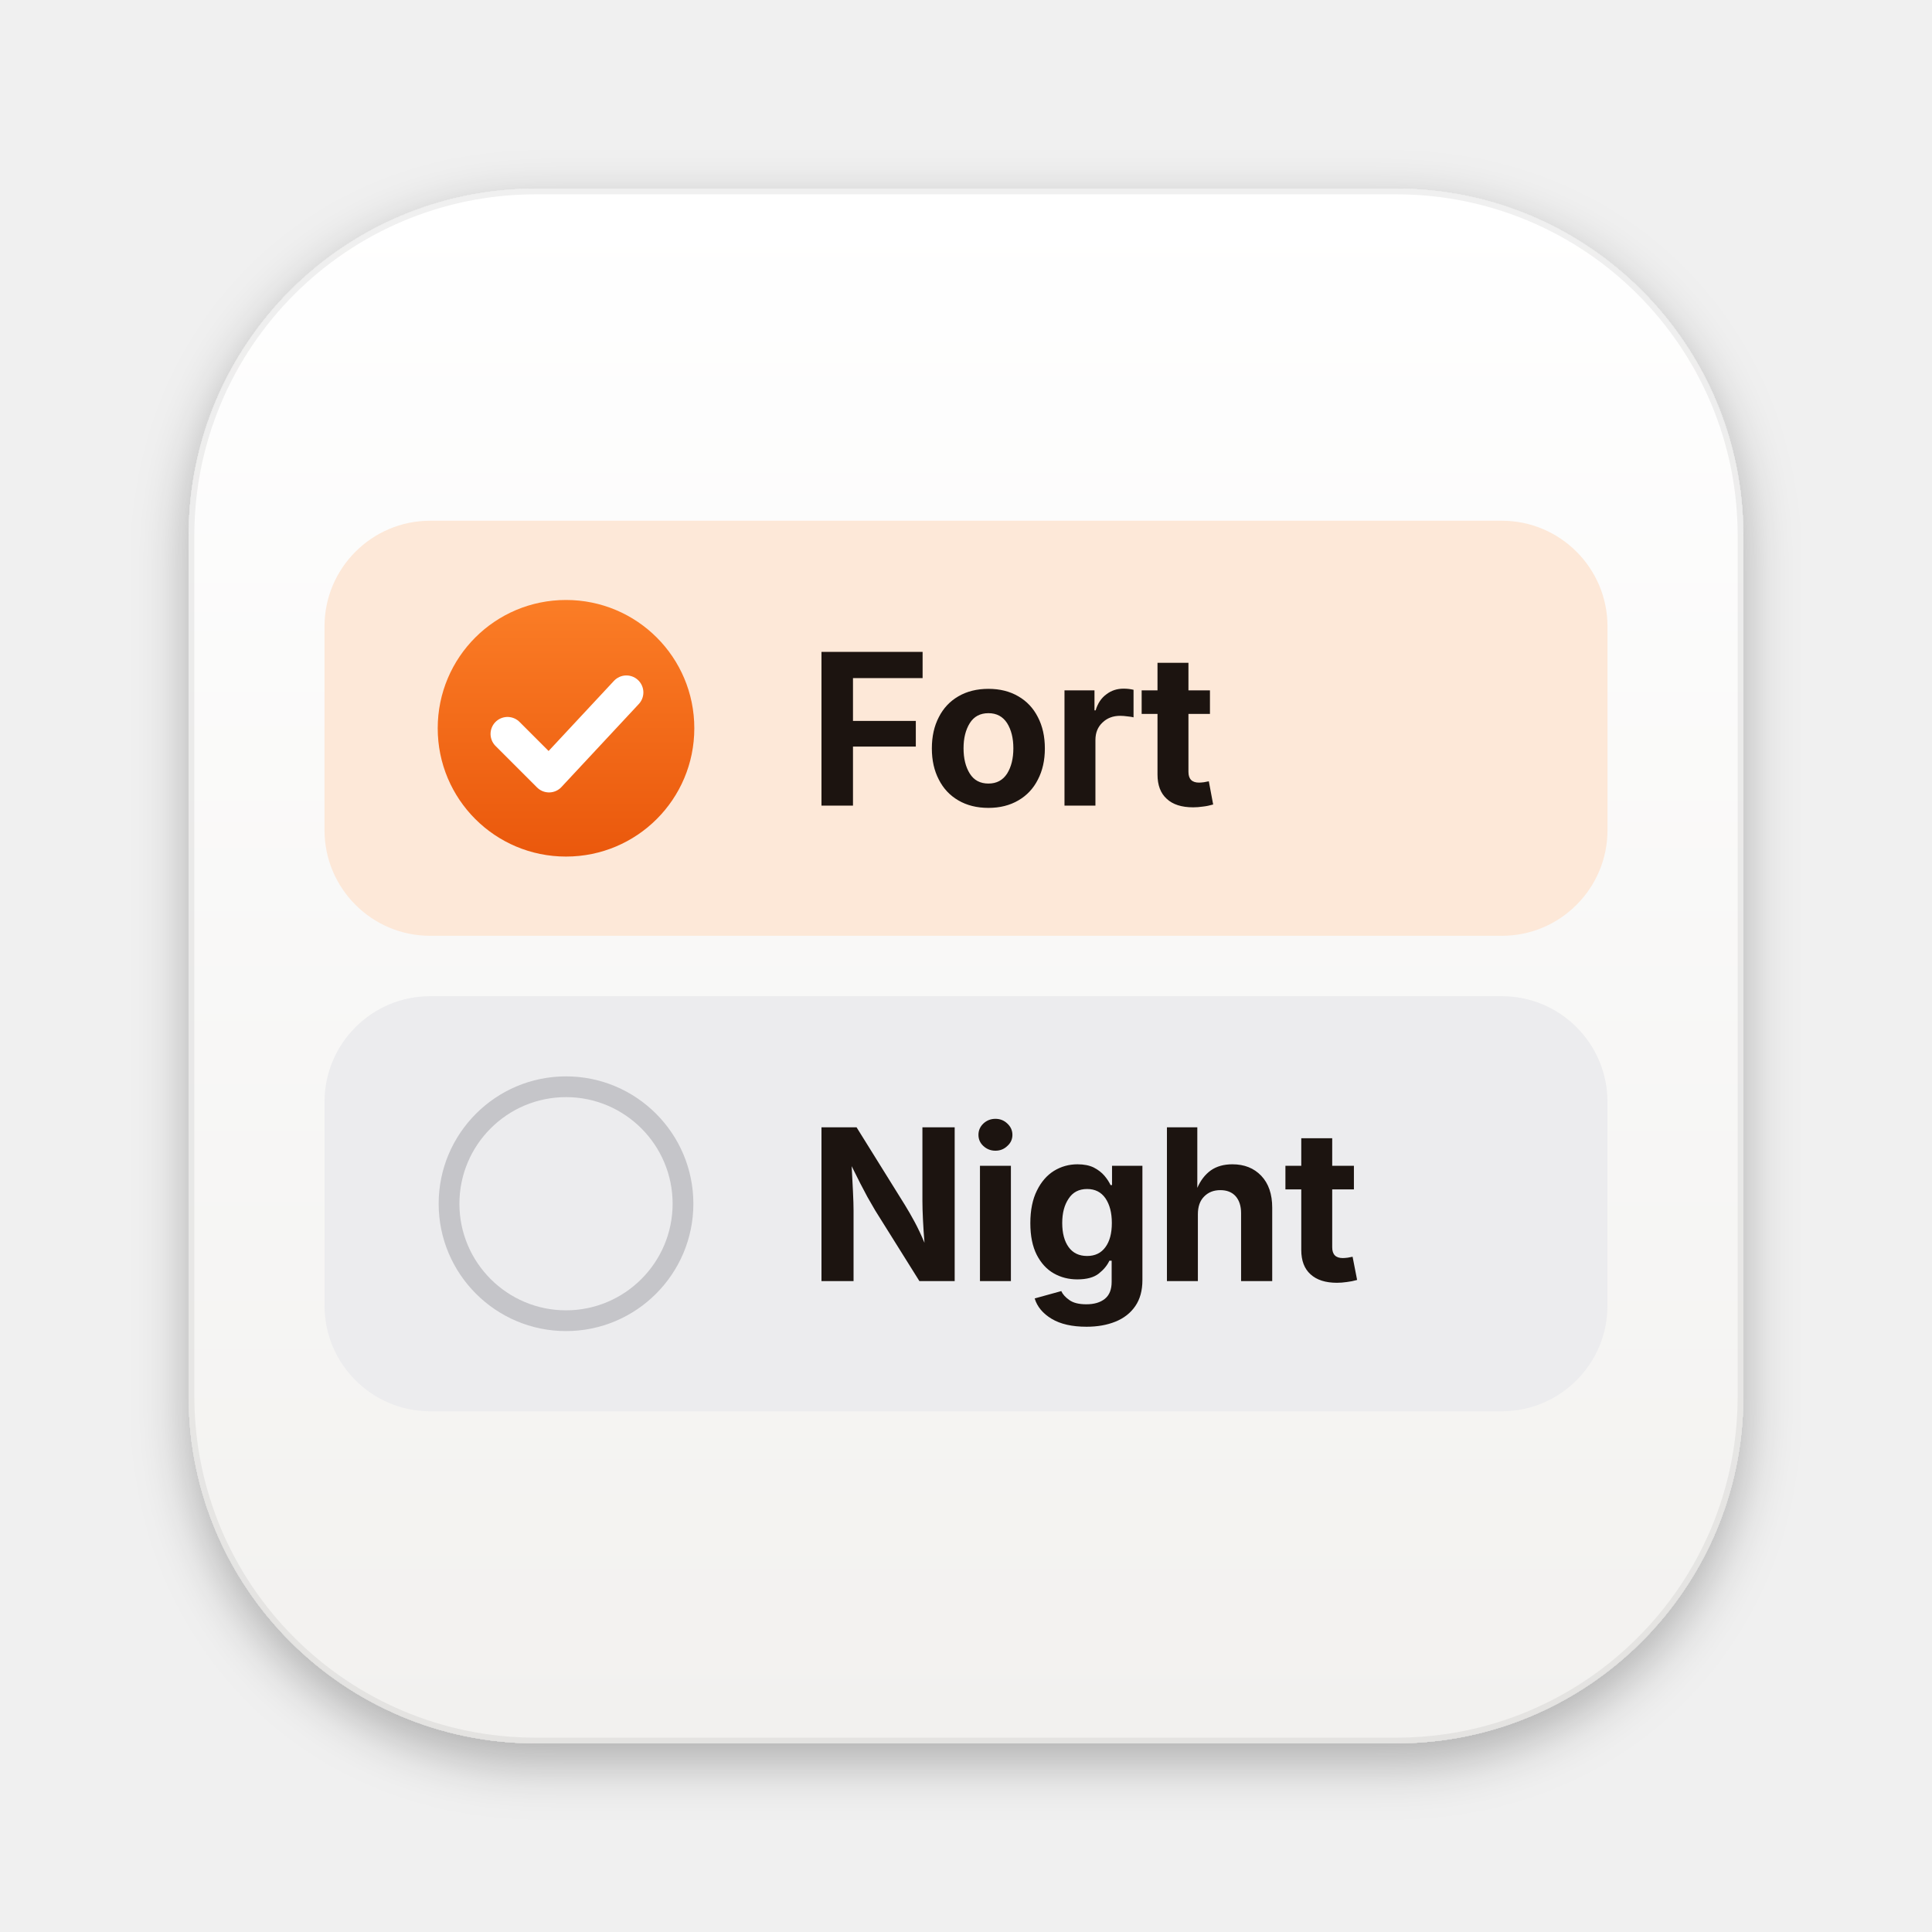
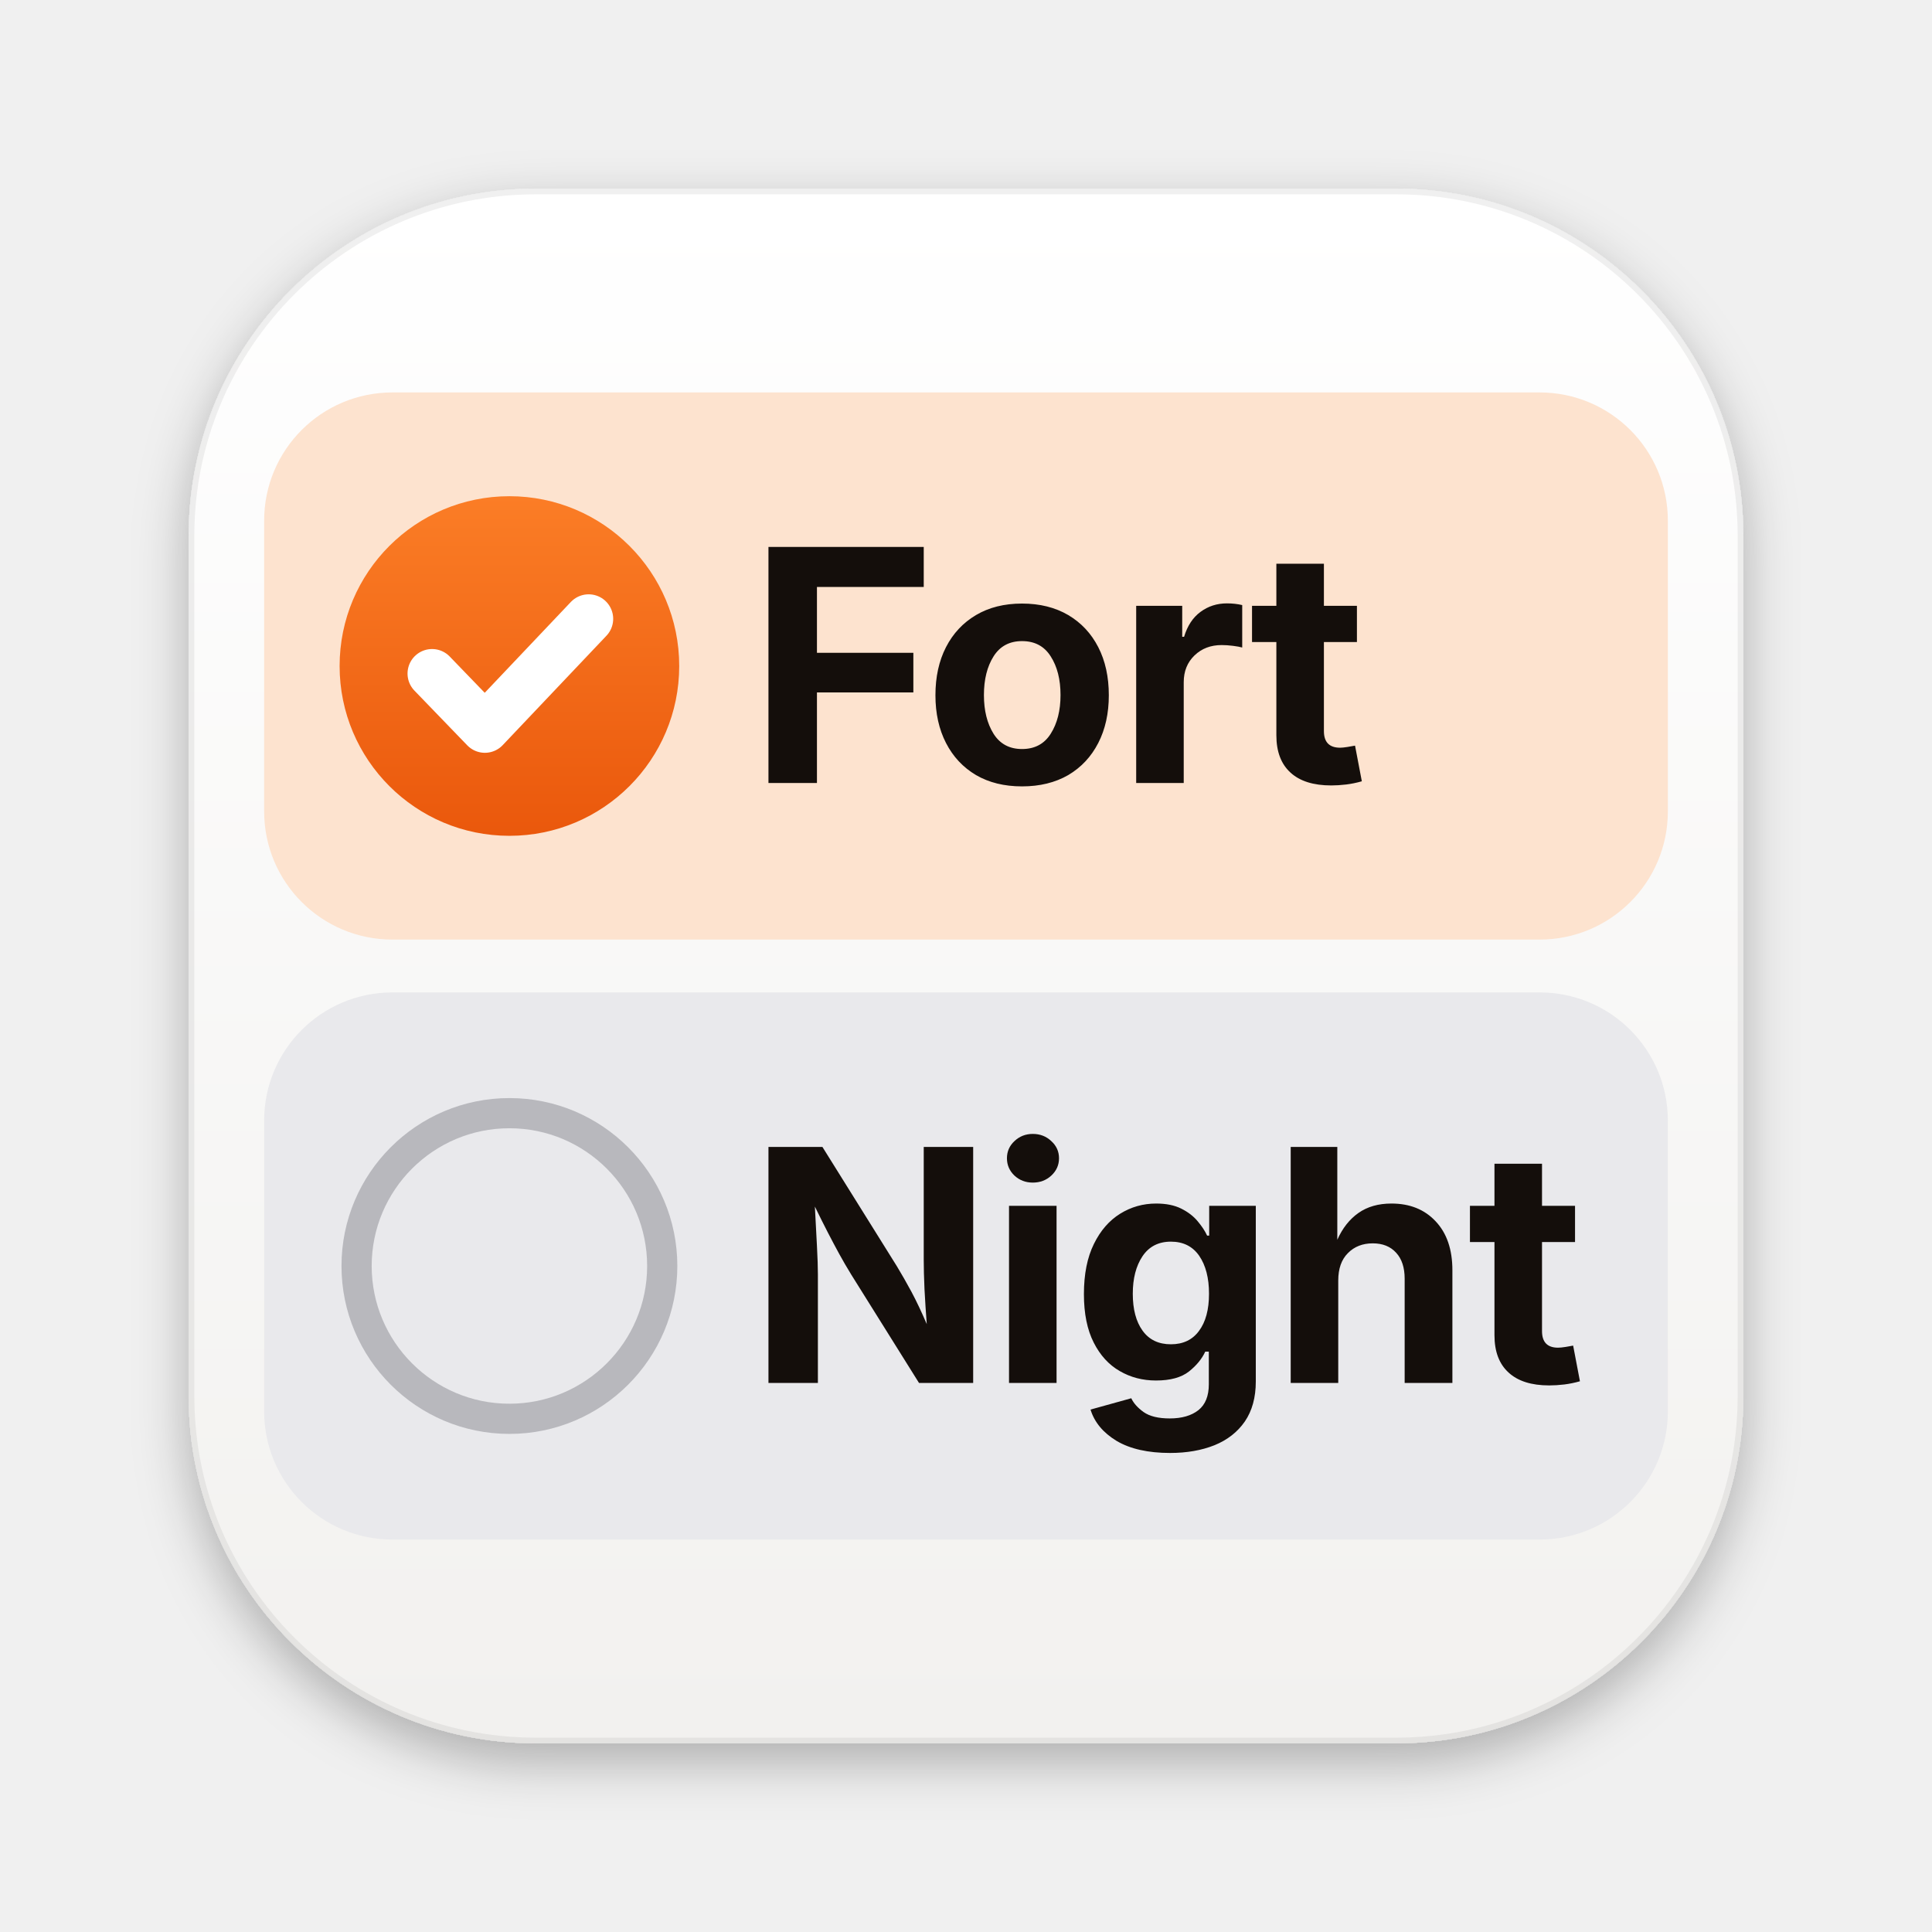
<svg xmlns="http://www.w3.org/2000/svg" width="1024" height="1024">
  <defs>
    <linearGradient id="body" x1="0" y1="0" x2="0" y2="1" gradientUnits="userSpaceOnUse" gradientTransform="matrix(824 0 0 824 100 100)">
      <stop offset="0" stop-color="#ffffff" />
      <stop offset="1" stop-color="#f2f1ef" />
    </linearGradient>
-     <linearGradient id="check" x1="0" y1="0" x2="0" y2="1" gradientUnits="userSpaceOnUse" gradientTransform="matrix(136 0 0 136 232 318)">
+     <linearGradient id="check" x1="0" y1="0" x2="0" y2="1" gradientUnits="userSpaceOnUse" gradientTransform="matrix(180 0 0 180 180 263)">
      <stop offset="0" stop-color="#fb7d26" />
      <stop offset="1" stop-color="#ea580c" />
    </linearGradient>
    <filter id="shadow" x="-64.8" y="-64.8" width="1153.6" height="1153.6" filterUnits="userSpaceOnUse">
      <feGaussianBlur color-interpolation-filters="linearRGB" in="SourceAlpha" stdDeviation="14 14" result="result1" />
      <feOffset color-interpolation-filters="linearRGB" in="result1" dx="0" dy="10" result="result2" />
      <feComponentTransfer color-interpolation-filters="linearRGB" in="result2" result="result3">
        <feFuncR type="identity" />
        <feFuncG type="identity" />
        <feFuncB type="identity" />
        <feFuncA type="linear" slope="0.28" intercept="0" />
      </feComponentTransfer>
      <feMerge color-interpolation-filters="linearRGB" result="result4">
        <feMergeNode in="result3" />
        <feMergeNode in="SourceGraphic" />
      </feMerge>
    </filter>
  </defs>
  <g filter="url(#shadow)">
    <path fill="url(#body)" stroke="none" d="M 284 100 L 740 100 C 841.6 100 924 182.4 924 284 L 924 740 C 924 841.6 841.6 924 740 924 L 284 924 C 182.4 924 100 841.6 100 740 L 100 284 C 100 182.4 182.4 100 284 100 Z" />
  </g>
  <path fill="none" stroke="#000000" stroke-opacity="0.06" stroke-width="3" d="M 284 101.5 L 740 101.5 C 840.8 101.5 922.5 183.2 922.5 284 L 922.5 740 C 922.5 840.8 840.8 922.5 740 922.5 L 284 922.5 C 183.2 922.5 101.5 840.8 101.5 740 L 101.5 284 C 101.5 183.2 183.2 101.5 284 101.5 Z" />
-   <path fill="#fde8d8" stroke="none" d="M 228 276 L 796 276 C 826.9 276 852 301.1 852 332 L 852 440 C 852 470.9 826.9 496 796 496 L 228 496 C 197.1 496 172 470.9 172 440 L 172 332 C 172 301.1 197.1 276 228 276 Z" />
-   <path fill="#ececee" stroke="none" d="M 228 528 L 796 528 C 826.9 528 852 553.1 852 584 L 852 692 C 852 722.9 826.9 748 796 748 L 228 748 C 197.1 748 172 722.9 172 692 L 172 584 C 172 553.1 197.1 528 228 528 Z" />
-   <path fill="url(#check)" stroke="none" d="M 368 386 C 368 423.6 337.6 454 300 454 C 262.4 454 232 423.6 232 386 C 232 348.4 262.4 318 300 318 C 337.6 318 368 348.4 368 386 Z" />
-   <path fill="none" stroke="#ffffff" stroke-width="18" stroke-linecap="round" stroke-linejoin="round" d="M 269 389 L 291 411 L 332 367" />
-   <path fill="none" stroke="#c5c5c9" stroke-width="11" d="M 362 638 C 362 672.2 334.2 700 300 700 C 265.8 700 238 672.2 238 638 C 238 603.8 265.8 576 300 576 C 334.2 576 362 603.8 362 638 Z" />
+   <path fill="#fde3cf" stroke="none" d="M 208 208 L 816 208 C 853.6 208 884 238.4 884 276 L 884 430 C 884 467.6 853.6 498 816 498 L 208 498 C 170.4 498 140 467.6 140 430 L 140 276 C 140 238.4 170.4 208 208 208 Z" />
+   <path fill="#e9e9ec" stroke="none" d="M 208 526 L 816 526 C 853.6 526 884 556.4 884 594 L 884 748 C 884 785.6 853.6 816 816 816 L 208 816 C 170.4 816 140 785.6 140 748 L 140 594 C 140 556.4 170.4 526 208 526 Z" />
+   <path fill="url(#check)" stroke="none" d="M 360 353 C 360 402.7 319.7 443 270 443 C 220.3 443 180 402.7 180 353 C 180 303.3 220.3 263 270 263 C 319.7 263 360 303.3 360 353 Z" />
+   <path fill="none" stroke="#ffffff" stroke-width="26" stroke-linecap="round" stroke-linejoin="round" d="M 229 357 L 257 386 L 312 328" />
+   <path fill="none" stroke="#b8b8bd" stroke-width="16" d="M 351 671 C 351 715.7 314.7 752 270 752 C 225.3 752 189 715.7 189 671 C 189 626.3 225.3 590 270 590 C 314.7 590 351 626.3 351 671 Z" />
  <g>
    <g>
-       <path fill="#1c1410" stroke="none" d="M 435.4 427 L 435.4 345.5 L 489 345.5 L 489 359.4 L 452.1 359.4 L 452.1 382.1 L 485.4 382.1 L 485.4 395.7 L 452.1 395.7 L 452.1 427 L 435.4 427 Z M 523.9 428.2 Q 514.7 428.2 507.9 424.2 Q 501.2 420.3 497.6 413.2 Q 493.9 406.1 493.9 396.7 Q 493.9 387.2 497.6 380.1 Q 501.2 373 507.9 369.1 Q 514.7 365.1 523.9 365.1 Q 533 365.1 539.8 369.1 Q 546.5 373 550.1 380.1 Q 553.8 387.2 553.8 396.7 Q 553.8 406.1 550.1 413.2 Q 546.5 420.3 539.8 424.2 Q 533 428.2 523.9 428.2 Z M 523.9 415.3 Q 530.4 415.3 533.8 410 Q 537.1 404.7 537.1 396.6 Q 537.1 388.6 533.8 383.3 Q 530.4 378 523.9 378 Q 517.3 378 514 383.3 Q 510.7 388.6 510.7 396.6 Q 510.7 404.7 514 410 Q 517.3 415.3 523.9 415.3 Z M 564.2 427 L 564.2 365.9 L 580.1 365.9 L 580.1 376.5 L 580.7 376.5 Q 582.4 370.9 586.4 368 Q 590.3 365 595.5 365 Q 598.3 365 600.8 365.6 L 600.8 380.2 Q 599.7 379.9 597.6 379.7 Q 595.5 379.4 593.7 379.4 Q 588 379.4 584.3 383 Q 580.6 386.5 580.6 392.2 L 580.6 427 L 564.2 427 Z M 641.3 365.9 L 641.3 378.4 L 629.9 378.4 L 629.9 409.1 Q 629.9 414.8 635.5 414.8 Q 636.4 414.8 638.1 414.6 Q 639.8 414.3 640.7 414.1 L 643 426.4 Q 640.3 427.2 637.6 427.5 Q 634.9 427.9 632.4 427.9 Q 623.2 427.9 618.4 423.4 Q 613.5 419 613.5 410.5 L 613.5 378.4 L 605.1 378.4 L 605.1 365.9 L 613.5 365.9 L 613.5 351.3 L 629.9 351.3 L 629.9 365.9 L 641.3 365.9 Z" />
+       <path fill="#140e0b" stroke="none" d="M 407.3 415 L 407.3 289.9 L 489.6 289.9 L 489.6 311.1 L 433 311.1 L 433 346 L 484.1 346 L 484.1 367 L 433 367 L 433 415 L 407.3 415 Z M 541.7 416.8 Q 527.6 416.8 517.3 410.8 Q 507 404.7 501.4 393.8 Q 495.8 382.9 495.8 368.5 Q 495.8 353.9 501.4 343 Q 507 332.1 517.3 326 Q 527.6 319.9 541.7 319.9 Q 555.8 319.9 566.2 326 Q 576.5 332.1 582.1 343 Q 587.7 353.9 587.7 368.5 Q 587.7 382.9 582.1 393.8 Q 576.5 404.7 566.2 410.8 Q 555.8 416.8 541.7 416.8 Z M 541.7 397 Q 551.8 397 556.9 388.9 Q 562.1 380.7 562.1 368.4 Q 562.1 356 556.9 347.9 Q 551.8 339.8 541.7 339.8 Q 531.7 339.8 526.6 347.9 Q 521.5 356 521.5 368.4 Q 521.5 380.7 526.6 388.9 Q 531.7 397 541.7 397 Z M 602.2 415 L 602.2 321.1 L 626.6 321.1 L 626.6 337.5 L 627.6 337.5 Q 630.2 328.8 636.3 324.3 Q 642.4 319.8 650.3 319.8 Q 654.6 319.8 658.4 320.7 L 658.4 343.2 Q 656.7 342.7 653.5 342.3 Q 650.3 341.9 647.5 341.9 Q 638.8 341.9 633.1 347.4 Q 627.4 352.9 627.4 361.6 L 627.4 415 L 602.2 415 Z M 719.2 321.1 L 719.2 340.3 L 701.7 340.3 L 701.7 387.5 Q 701.7 396.3 710.3 396.3 Q 711.7 396.3 714.2 395.9 Q 716.8 395.5 718.2 395.2 L 721.8 414.1 Q 717.6 415.3 713.5 415.8 Q 709.3 416.3 705.6 416.3 Q 691.4 416.3 684 409.5 Q 676.5 402.7 676.5 389.7 L 676.5 340.3 L 663.6 340.3 L 663.6 321.1 L 676.5 321.1 L 676.5 298.8 L 701.7 298.8 L 701.7 321.1 L 719.2 321.1 Z" />
    </g>
    <g>
-       <path fill="#1c1410" stroke="none" d="M 435.4 679 L 435.4 597.5 L 454 597.5 L 479.7 638.8 Q 482.1 642.7 484.7 647.5 Q 487.3 652.3 490 658.7 Q 489.5 652.7 489.2 646.7 Q 488.9 640.6 488.9 636.6 L 488.9 597.5 L 506 597.5 L 506 679 L 487.3 679 L 463.9 641.6 Q 461.7 637.9 459.8 634.5 Q 457.9 631 455.9 627.1 Q 453.9 623.2 451.4 618.1 Q 451.8 625.5 452.1 631.7 Q 452.4 637.9 452.4 641.5 L 452.4 679 L 435.4 679 Z M 519.4 679 L 519.4 617.9 L 535.8 617.9 L 535.8 679 L 519.4 679 Z M 527.6 609.9 Q 523.9 609.9 521.2 607.4 Q 518.6 605 518.6 601.5 Q 518.6 598 521.2 595.5 Q 523.9 593 527.6 593 Q 531.3 593 533.9 595.5 Q 536.6 598 536.6 601.5 Q 536.6 605 533.9 607.4 Q 531.3 609.9 527.6 609.9 Z M 575.9 703.2 Q 564.4 703.2 557.4 699 Q 550.4 694.8 548.4 688.2 L 562.5 684.3 Q 563.6 686.8 566.7 689 Q 569.8 691.3 575.8 691.3 Q 582 691.3 585.6 688.4 Q 589.2 685.5 589.2 679.4 L 589.2 668.2 L 588 668.2 Q 586.3 671.9 582.4 675 Q 578.5 678.1 571 678.1 Q 564.1 678.1 558.5 674.9 Q 552.9 671.7 549.5 665.1 Q 546.1 658.4 546.1 648.3 Q 546.1 638 549.6 631 Q 553 624.1 558.6 620.6 Q 564.3 617.1 571.1 617.1 Q 576.2 617.1 579.7 618.8 Q 583.2 620.6 585.4 623.2 Q 587.5 625.7 588.6 628.1 L 589.4 628.1 L 589.4 617.9 L 605.5 617.9 L 605.5 678.5 Q 605.5 686.8 601.7 692.3 Q 597.9 697.8 591.2 700.5 Q 584.5 703.2 575.9 703.2 Z M 576.2 665.7 Q 582.5 665.7 585.9 661 Q 589.3 656.4 589.3 648.2 Q 589.3 640.1 585.9 635.1 Q 582.5 630.2 576.2 630.2 Q 569.7 630.2 566.4 635.3 Q 563 640.3 563 648.2 Q 563 656.3 566.4 661 Q 569.8 665.7 576.2 665.7 Z M 634.9 643.6 L 634.9 679 L 618.5 679 L 618.5 597.5 L 634.6 597.5 L 634.6 629.6 Q 637.2 623.6 641.8 620.3 Q 646.4 617.1 653.2 617.1 Q 662.7 617.1 668.5 623.2 Q 674.3 629.3 674.3 640.1 L 674.3 679 L 657.8 679 L 657.8 643 Q 657.8 637.3 654.9 634 Q 652 630.8 646.8 630.8 Q 641.5 630.8 638.2 634.2 Q 634.9 637.5 634.9 643.6 Z M 717.6 617.9 L 717.6 630.4 L 706.1 630.4 L 706.1 661.1 Q 706.1 666.8 711.7 666.8 Q 712.6 666.8 714.3 666.6 Q 716 666.3 716.9 666.1 L 719.3 678.4 Q 716.5 679.2 713.8 679.5 Q 711.1 679.9 708.6 679.9 Q 699.5 679.9 694.6 675.4 Q 689.7 671 689.7 662.5 L 689.7 630.4 L 681.3 630.4 L 681.3 617.9 L 689.7 617.9 L 689.7 603.3 L 706.1 603.3 L 706.1 617.9 L 717.6 617.9 Z" />
+       <path fill="#140e0b" stroke="none" d="M 407.3 733 L 407.3 607.9 L 435.9 607.9 L 475.4 671.2 Q 479.1 677.3 483.1 684.7 Q 487 692 491.2 701.8 Q 490.5 692.6 490 683.3 Q 489.6 674 489.6 667.9 L 489.6 607.9 L 515.8 607.9 L 515.8 733 L 487.1 733 L 451.2 675.6 Q 447.7 669.9 444.8 664.6 Q 441.9 659.3 438.8 653.3 Q 435.7 647.3 431.9 639.5 Q 432.5 650.9 433 660.4 Q 433.5 669.9 433.5 675.5 L 433.5 733 L 407.3 733 Z M 534.8 733 L 534.8 639.1 L 560 639.1 L 560 733 L 534.8 733 Z M 547.4 626.8 Q 541.7 626.8 537.7 623.1 Q 533.7 619.3 533.7 613.9 Q 533.7 608.5 537.7 604.8 Q 541.7 601 547.4 601 Q 553.2 601 557.2 604.8 Q 561.3 608.5 561.3 613.9 Q 561.3 619.3 557.2 623.1 Q 553.2 626.8 547.4 626.8 Z M 620.2 770.1 Q 602.6 770.1 591.8 763.7 Q 581.1 757.2 578 747.1 L 599.6 741.1 Q 601.4 745 606.1 748.4 Q 610.9 751.8 620 751.8 Q 629.6 751.8 635.2 747.4 Q 640.7 743 640.7 733.7 L 640.7 716.4 L 638.8 716.4 Q 636.2 722.1 630.2 726.9 Q 624.1 731.7 612.7 731.7 Q 602.1 731.7 593.5 726.7 Q 584.8 721.7 579.7 711.6 Q 574.5 701.4 574.5 685.9 Q 574.5 670 579.8 659.3 Q 585 648.7 593.7 643.3 Q 602.4 637.9 612.8 637.9 Q 620.7 637.9 626.1 640.6 Q 631.5 643.3 634.8 647.3 Q 638.1 651.2 639.8 654.9 L 640.9 654.9 L 640.9 639.1 L 665.6 639.1 L 665.6 732.2 Q 665.6 744.9 659.8 753.4 Q 654 761.8 643.7 766 Q 633.4 770.1 620.2 770.1 Z M 620.6 712.5 Q 630.3 712.5 635.5 705.4 Q 640.8 698.3 640.8 685.7 Q 640.8 673.2 635.6 665.6 Q 630.4 658.1 620.6 658.1 Q 610.7 658.1 605.5 665.9 Q 600.4 673.6 600.4 685.7 Q 600.4 698.1 605.6 705.3 Q 610.8 712.5 620.6 712.5 Z M 709.3 678.7 L 709.3 733 L 684.1 733 L 684.1 607.9 L 708.8 607.9 L 708.8 657.1 Q 712.9 647.9 720 642.9 Q 727.1 637.9 737.5 637.9 Q 752.1 637.9 760.9 647.3 Q 769.8 656.7 769.8 673.3 L 769.8 733 L 744.5 733 L 744.5 677.7 Q 744.5 668.9 740 664 Q 735.5 659 727.6 659 Q 719.5 659 714.4 664.2 Q 709.3 669.3 709.3 678.7 Z M 834.8 639.1 L 834.8 658.3 L 817.3 658.3 L 817.3 705.5 Q 817.3 714.3 825.8 714.3 Q 827.3 714.3 829.8 713.9 Q 832.4 713.5 833.8 713.2 L 837.4 732.1 Q 833.2 733.3 829.1 733.8 Q 824.9 734.3 821.1 734.3 Q 807 734.3 799.6 727.5 Q 792.1 720.7 792.1 707.7 L 792.1 658.3 L 779.1 658.3 L 779.1 639.1 L 792.1 639.1 L 792.1 616.8 L 817.3 616.8 L 817.3 639.1 L 834.8 639.1 Z" />
    </g>
  </g>
</svg>
